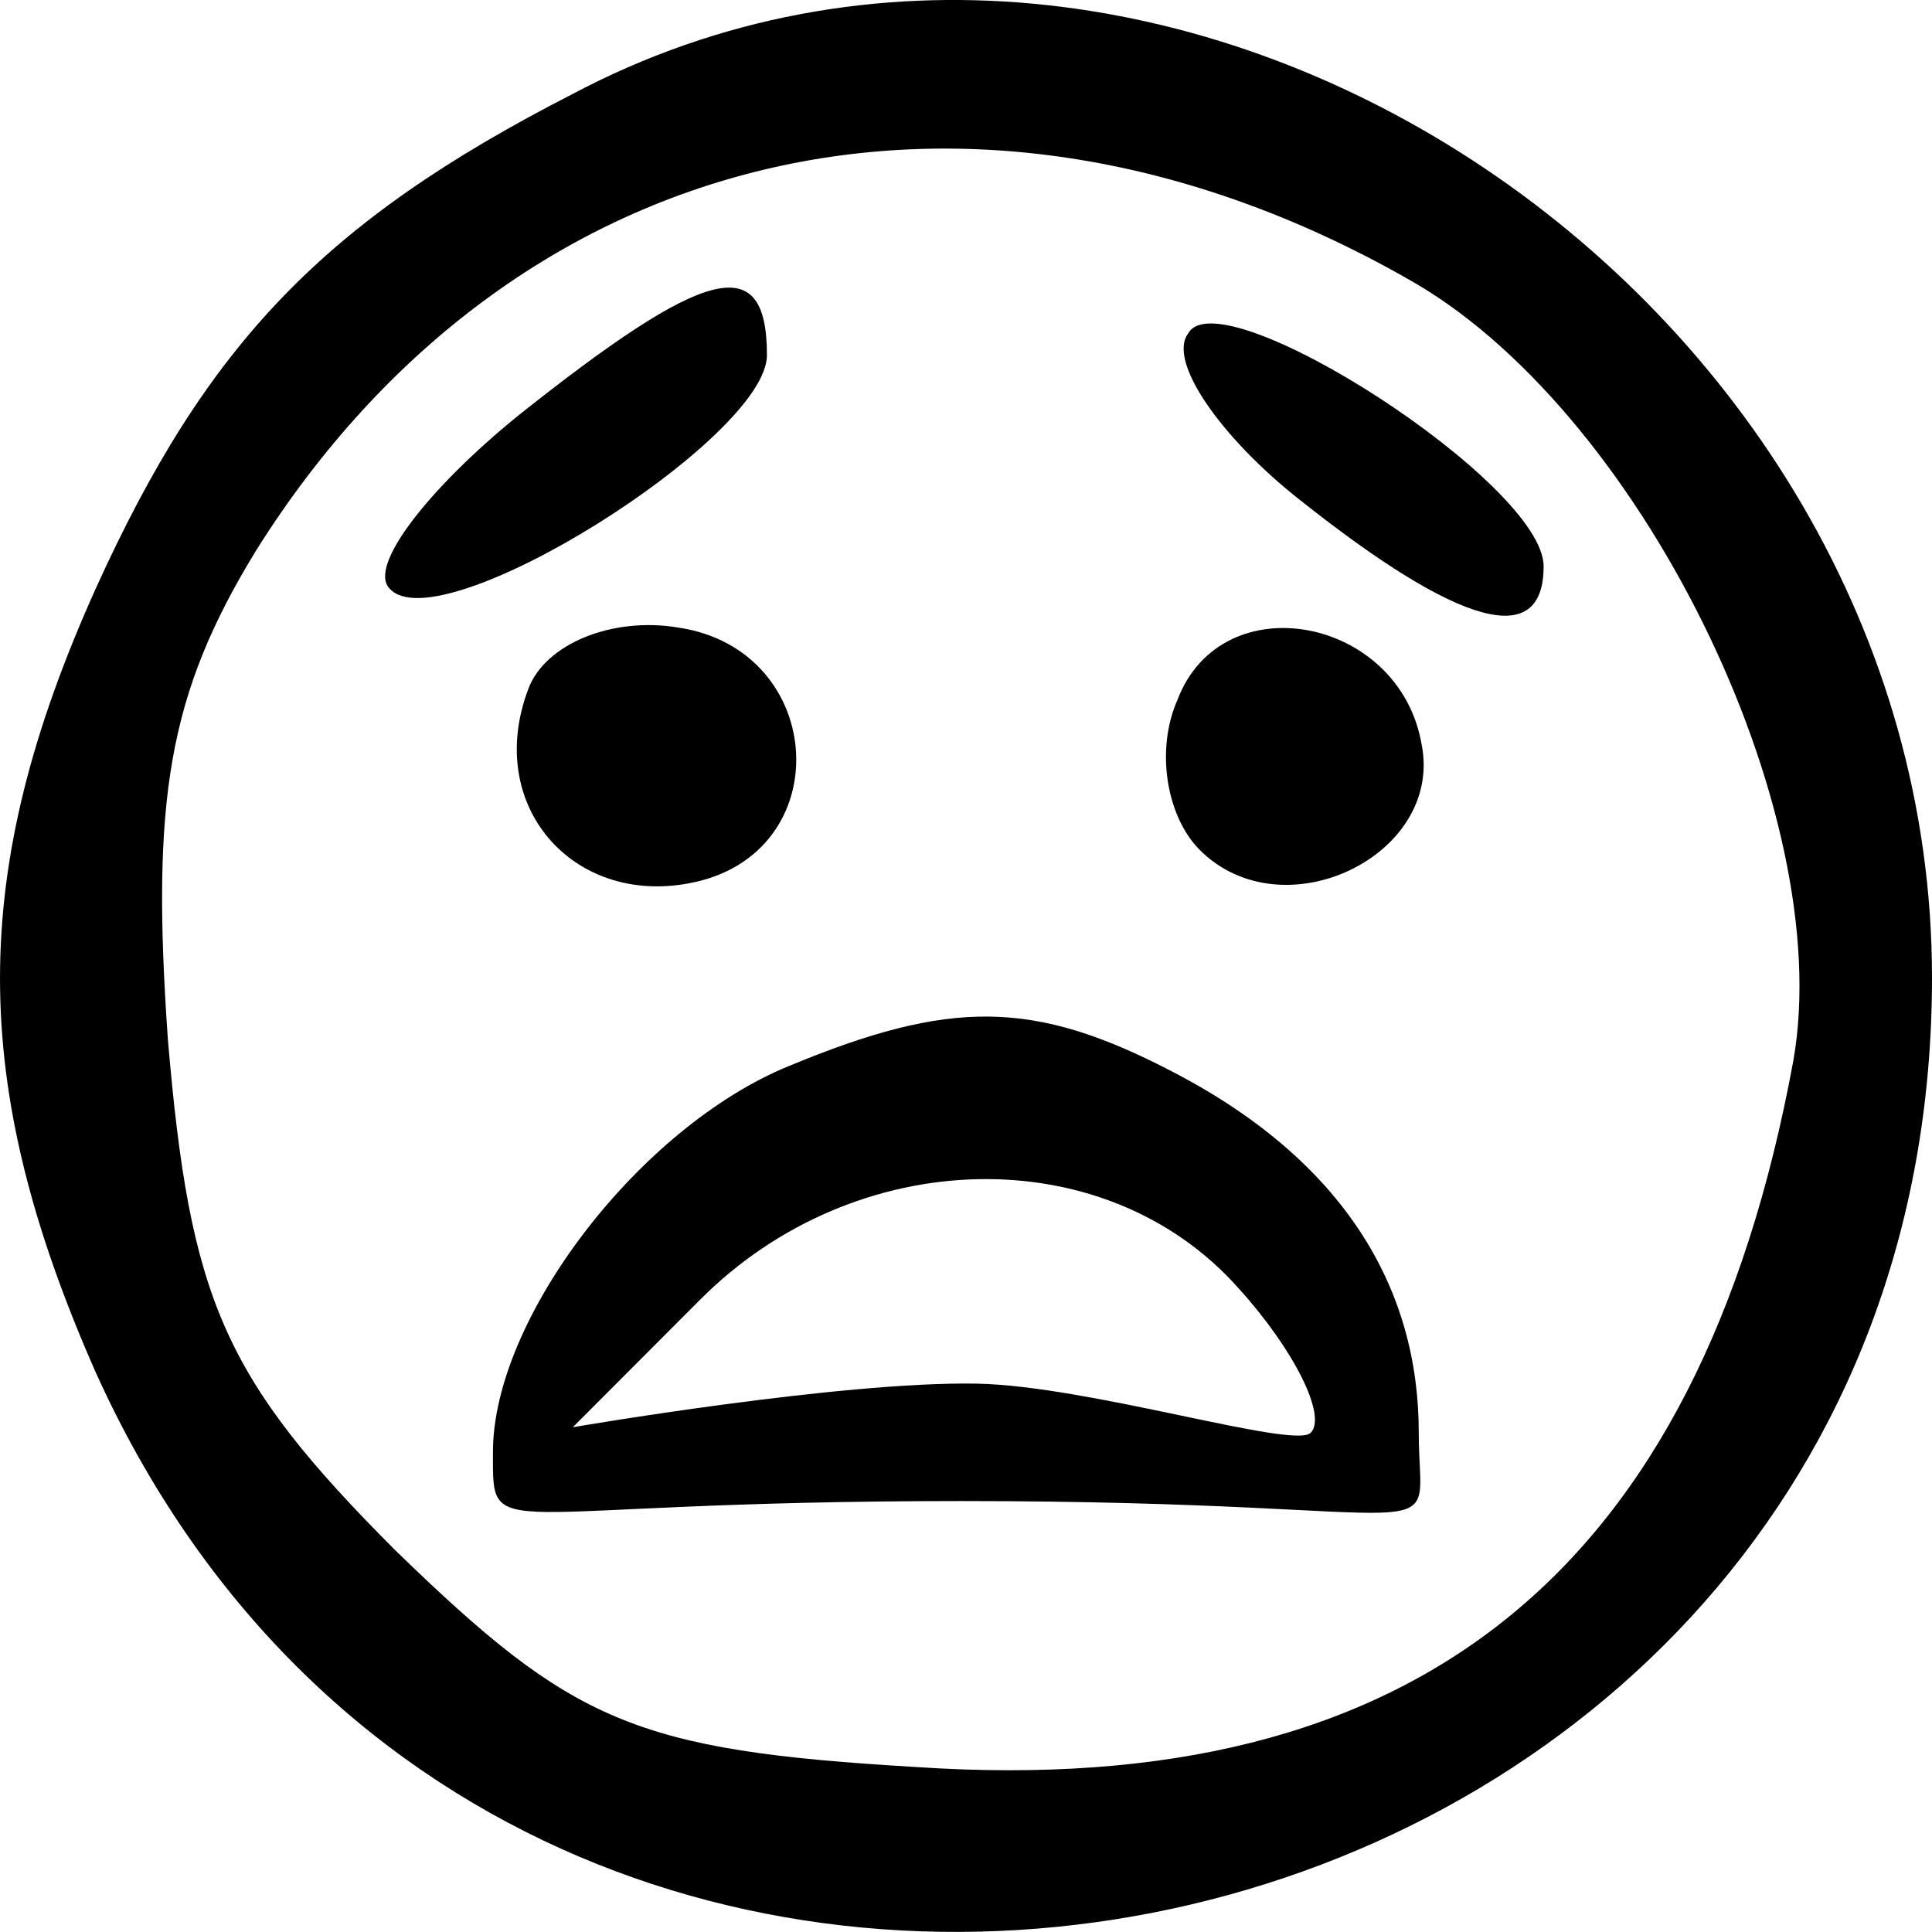
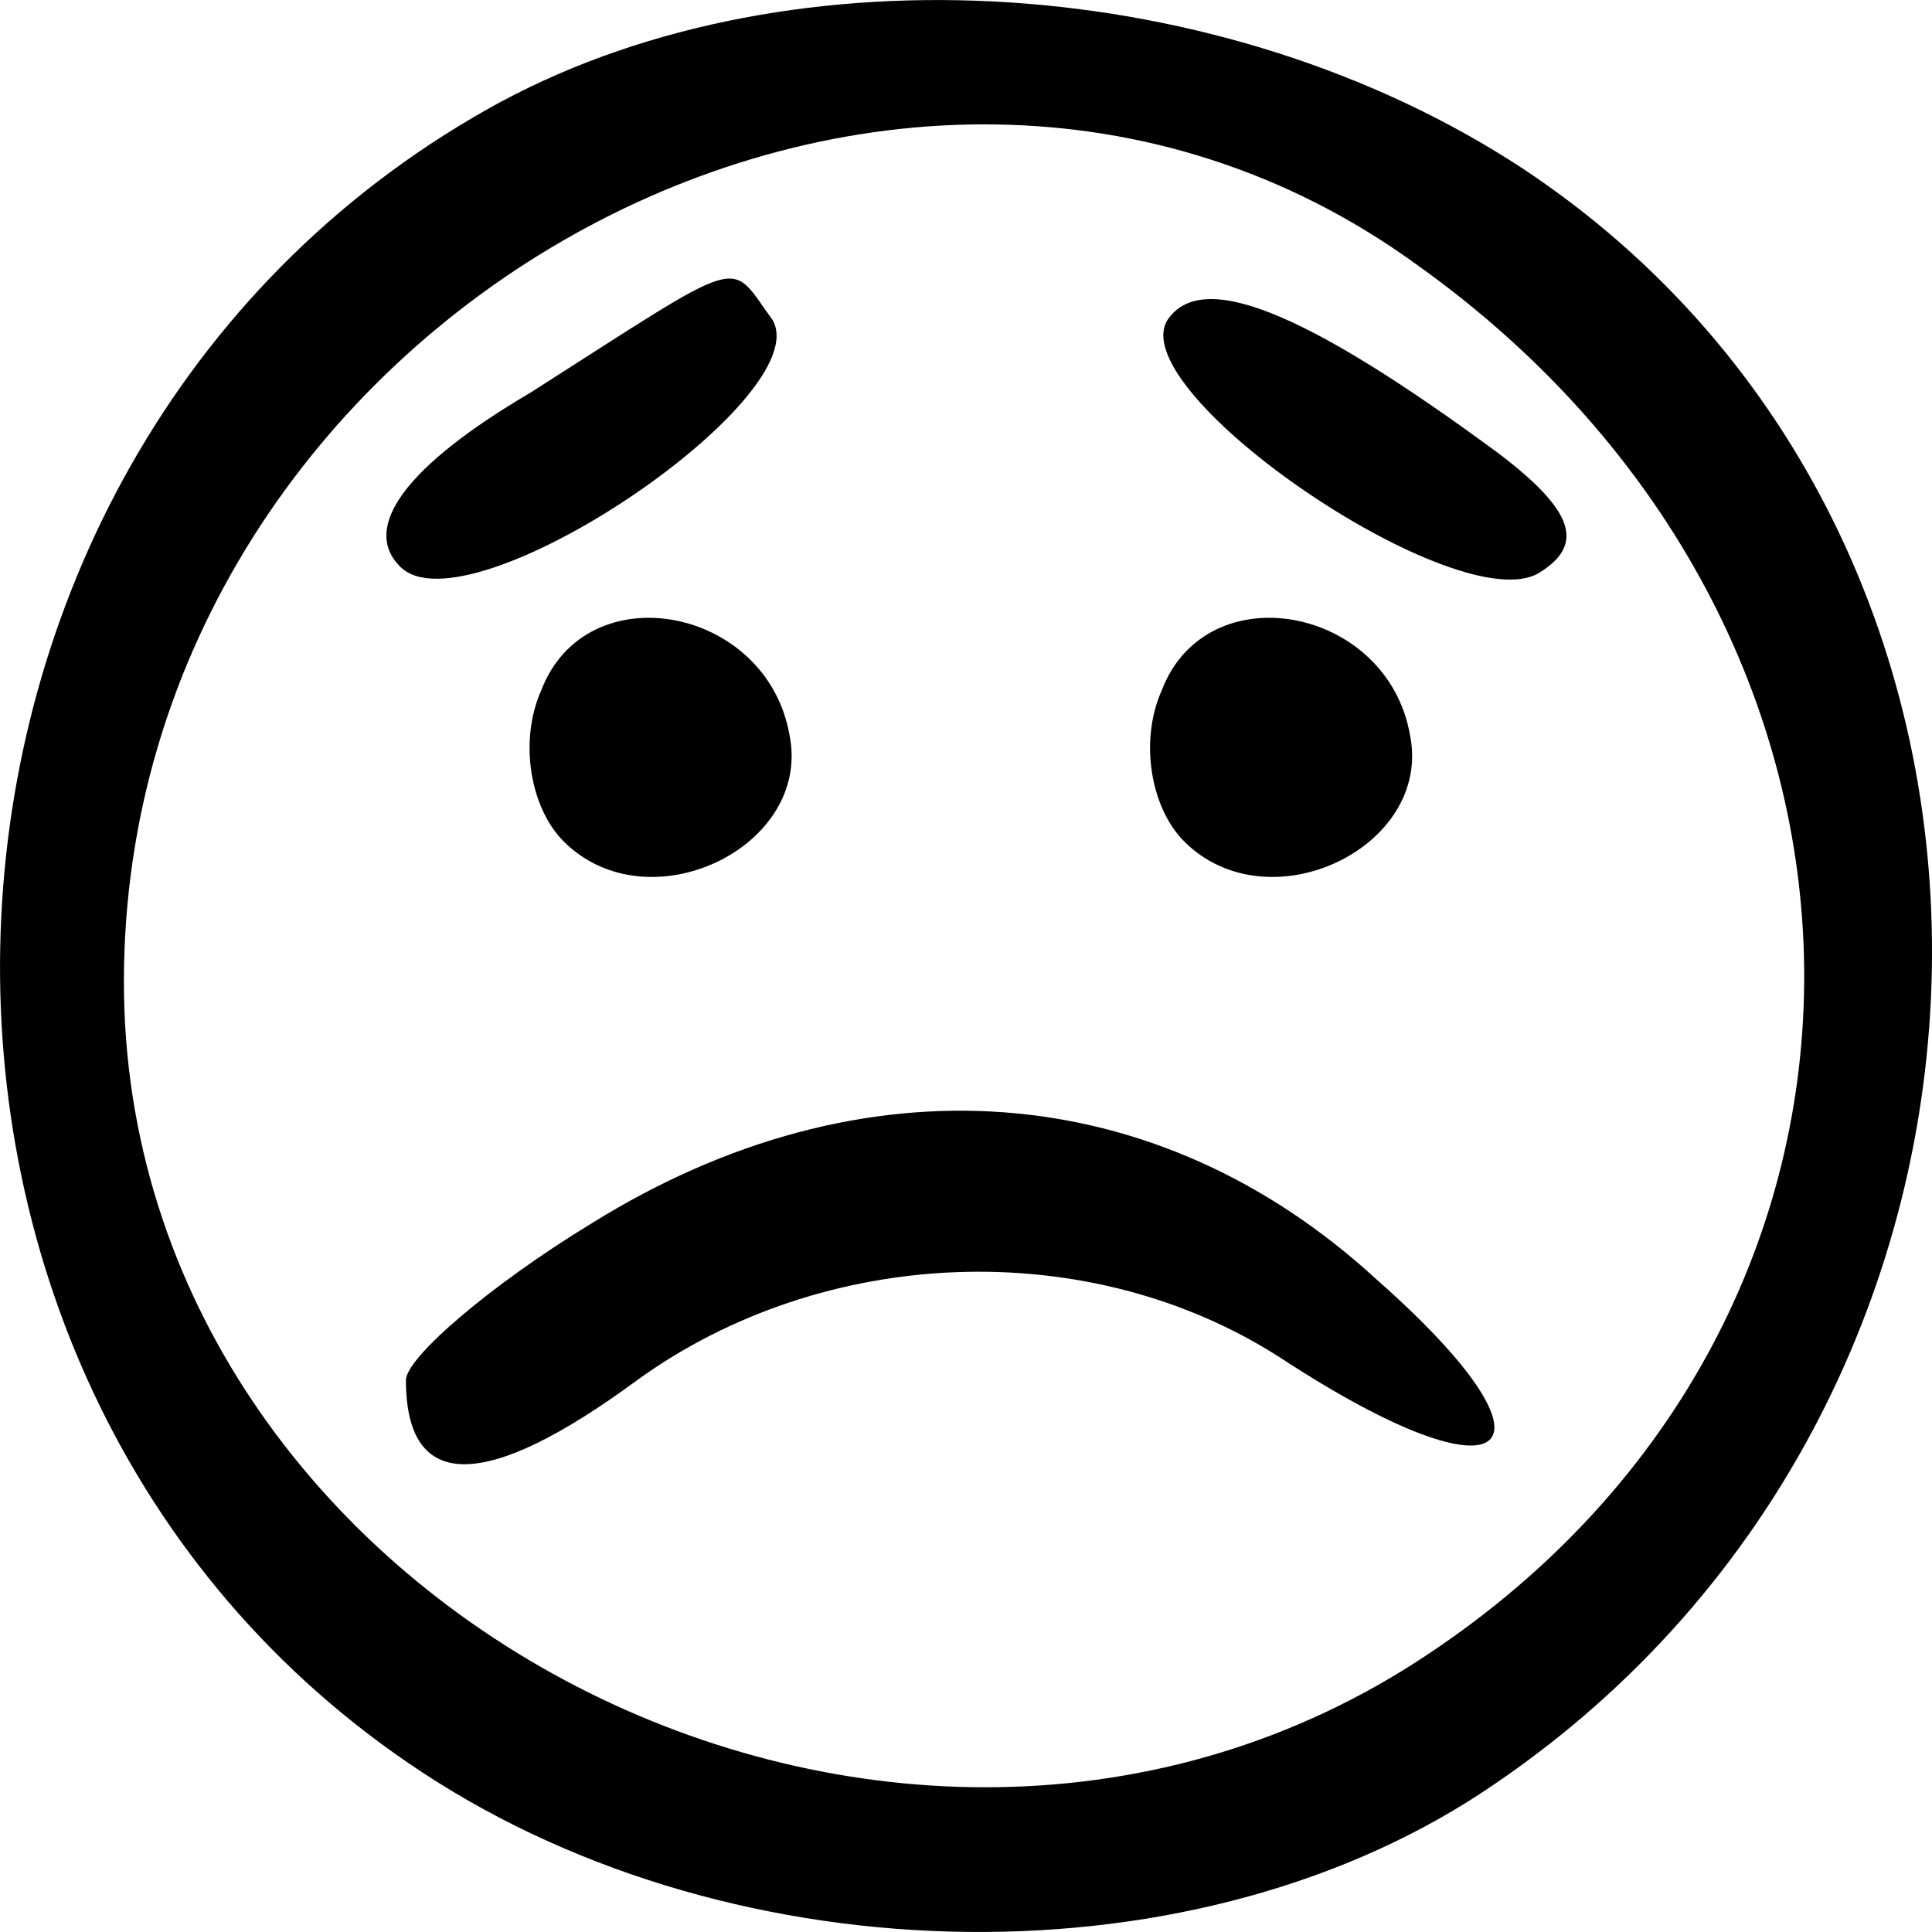
<svg xmlns="http://www.w3.org/2000/svg" width="128" height="128" viewBox="0 0 33.867 33.867" version="1.1" id="svg8">
  <defs id="defs2" />
  <g id="layer1" transform="translate(0,-263.1333)">
-     <path style="fill:#000000;stroke:none;stroke-width:0.097" id="path40" d="m 10.041,264.779 c -4.376,2.241 -6.418,4.385 -8.363,8.672 -2.237,4.97 -2.237,8.672 0,13.739 7.391,16.37 32.189,11.011 32.189,-6.918 0,-12.083 -13.517,-20.95 -23.826,-15.493 z m 14.587,3.216 c 4.084,2.241 7.585,9.355 6.807,13.739 -1.653,8.965 -6.613,12.96 -15.365,12.375 -4.96,-0.292 -6.029,-0.78 -9.141,-3.8 -3.015,-3.021 -3.598,-4.385 -3.987,-8.965 -0.292,-4.19 0,-6.041 1.556,-8.575 4.473,-7.113 12.545,-9.062 20.13,-4.775 z" />
-     <path style="fill:#000000;stroke:none;stroke-width:0.097" id="path42" d="m 9.068,270.431 c -1.556,1.267 -2.626,2.631 -2.237,3.021 0.875,0.974 6.613,-2.631 6.613,-4.093 0,-1.851 -1.07,-1.559 -4.376,1.072 z" />
-     <path style="fill:#000000;stroke:none;stroke-width:0.097" id="path44" d="m 20.835,268.969 c -0.389,0.487 0.583,1.851 1.945,2.923 2.82,2.241 4.279,2.631 4.279,1.169 0,-1.462 -5.64,-5.067 -6.224,-4.093 z" />
-     <path style="fill:#000000;stroke:none;stroke-width:0.097" id="path46" d="m 9.263,275.206 c -0.778,2.046 0.778,3.8 2.82,3.41 2.626,-0.487 2.431,-4.093 -0.194,-4.482 -1.167,-0.195 -2.334,0.292 -2.626,1.072 z" />
-     <path style="fill:#000000;stroke:none;stroke-width:0.097" id="path48" d="m 20.641,275.4 c -0.389,0.877 -0.194,2.046 0.389,2.631 1.459,1.462 4.279,0.098 3.89,-1.851 -0.389,-2.241 -3.501,-2.826 -4.279,-0.78 z" />
-     <path style="fill:#000000;stroke:none;stroke-width:0.097" id="path50" d="m 13.834,281.818 c -2.626,1.072 -5.193,4.43 -5.193,6.769 0,1.657 -0.155,0.859 8.208,0.859 8.947,0 8.021,0.942 8.021,-1.202 0,-2.534 -1.311,-4.769 -4.325,-6.328 -2.431,-1.267 -3.89,-1.267 -6.71,-0.098 z m 7.877,3.898 c 0.972,1.072 1.556,2.241 1.264,2.534 -0.292,0.292 -3.879,-0.824 -5.849,-0.862 -2.375,-0.046 -7.085,0.764 -7.085,0.764 l 2.237,-2.241 c 2.723,-2.728 7.099,-2.826 9.433,-0.195 z" />
+     <path style="fill:#000000;stroke:none;stroke-width:0.099" id="path28" d="m 8.797,264.908 c -11.075,5.998 -11.866,22.418 -1.384,29.301 5.538,3.638 13.646,3.736 18.788,0.197 9.987,-6.784 10.284,-21.828 0.494,-28.317 -5.241,-3.441 -12.756,-3.933 -17.898,-1.18 z m 16.019,2.851 c 8.998,6.391 9.097,18.485 0.198,24.384 -9.295,6.194 -22.842,-0.787 -22.842,-11.799 0,-11.602 13.547,-19.173 22.644,-12.585 z" />
+     <path style="fill:#000000;stroke:none;stroke-width:0.099" id="path30" d="m 9.291,270.021 c -2.175,1.278 -2.967,2.36 -2.274,3.048 1.187,1.18 7.317,-2.95 6.526,-4.326 -0.791,-1.082 -0.396,-1.18 -4.252,1.278 z" />
+     <path style="fill:#000000;stroke:none;stroke-width:0.099" id="path32" d="m 20.465,268.743 c -0.791,1.278 5.142,5.309 6.526,4.425 0.791,-0.492 0.593,-1.082 -0.692,-2.065 -3.461,-2.556 -5.241,-3.245 -5.834,-2.36 z" />
+     <path style="fill:#000000;stroke:none;stroke-width:0.099" id="path34" d="m 9.489,275.232 c -0.396,0.885 -0.198,2.065 0.396,2.655 1.483,1.475 4.351,0.098 3.955,-1.868 -0.396,-2.261 -3.56,-2.851 -4.351,-0.787 z" />
+     <path style="fill:#000000;stroke:none;stroke-width:0.099" id="path36" d="m 20.366,275.232 c -0.396,0.885 -0.198,2.065 0.396,2.655 1.483,1.475 4.351,0.098 3.955,-1.868 -0.396,-2.261 -3.56,-2.851 -4.351,-0.787 z" />
+     <path style="fill:#000000;stroke:none;stroke-width:0.099" id="path38" d="m 10.379,284.573 c -1.78,1.082 -3.263,2.36 -3.263,2.753 0,1.966 1.384,1.966 4.054,0 3.263,-2.36 7.911,-2.556 11.273,-0.393 4.054,2.655 5.142,1.671 1.681,-1.377 -3.856,-3.54 -8.998,-3.933 -13.745,-0.983 z" />
  </g>
</svg>
